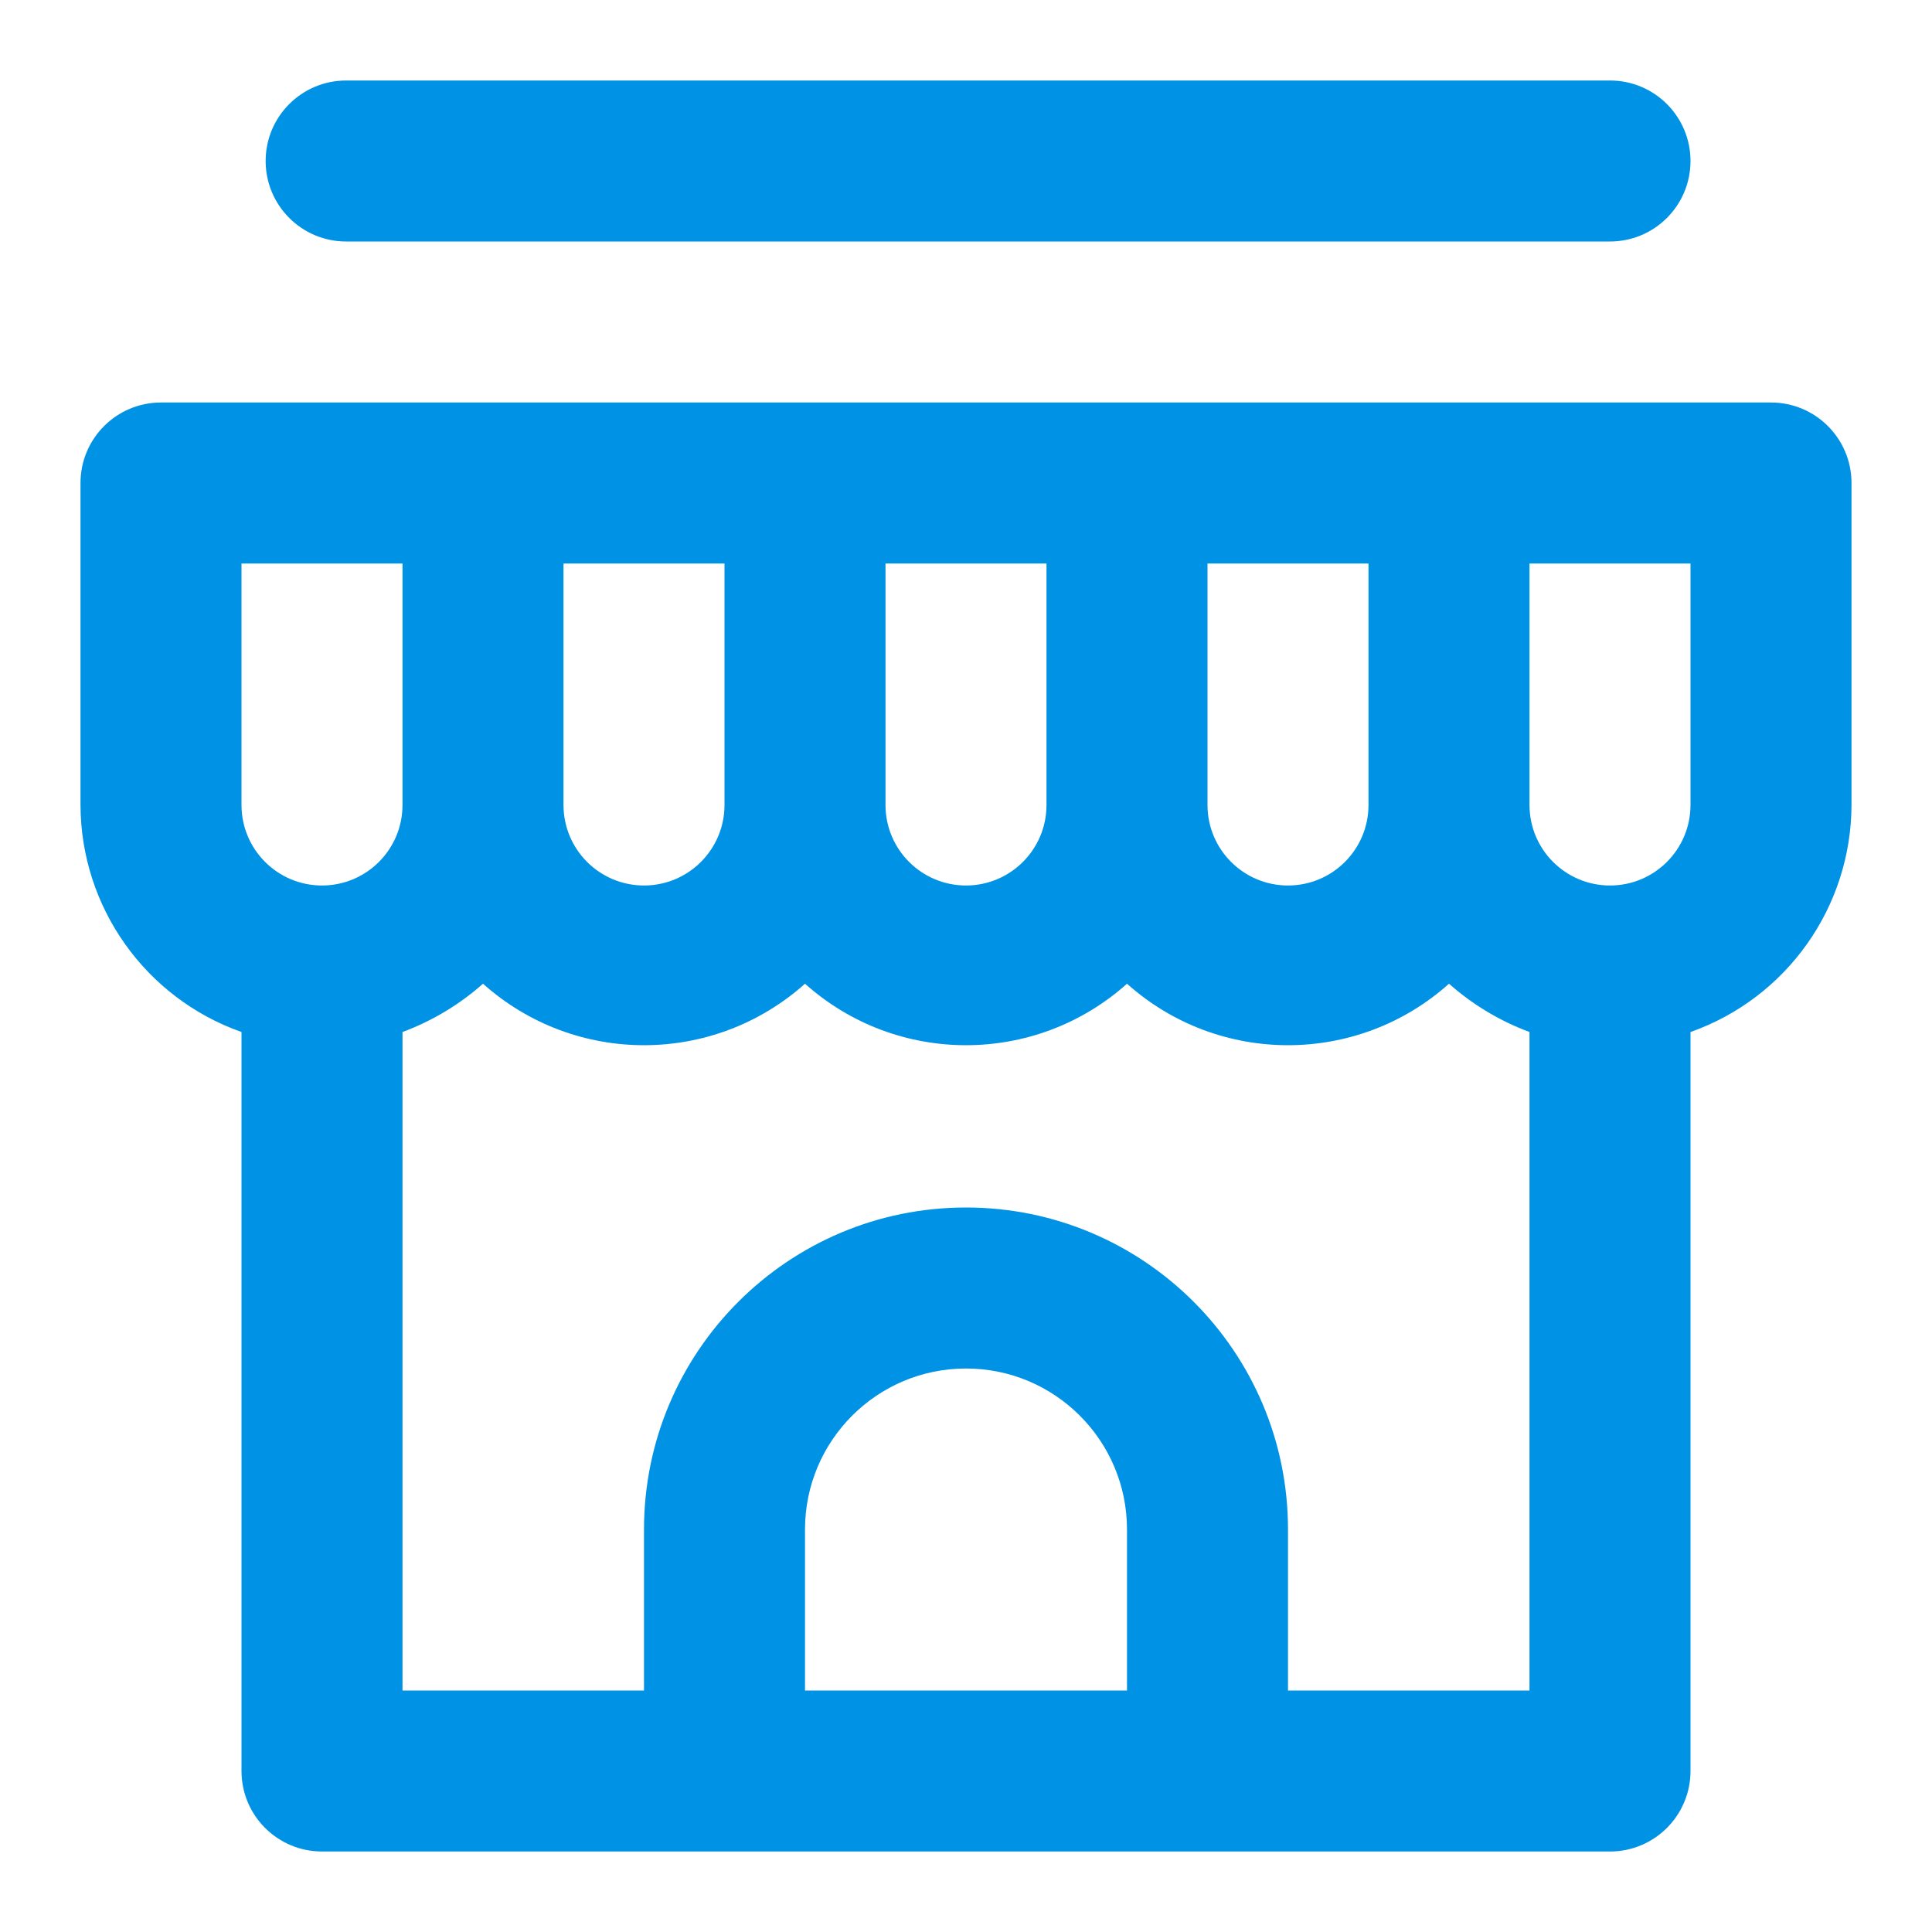
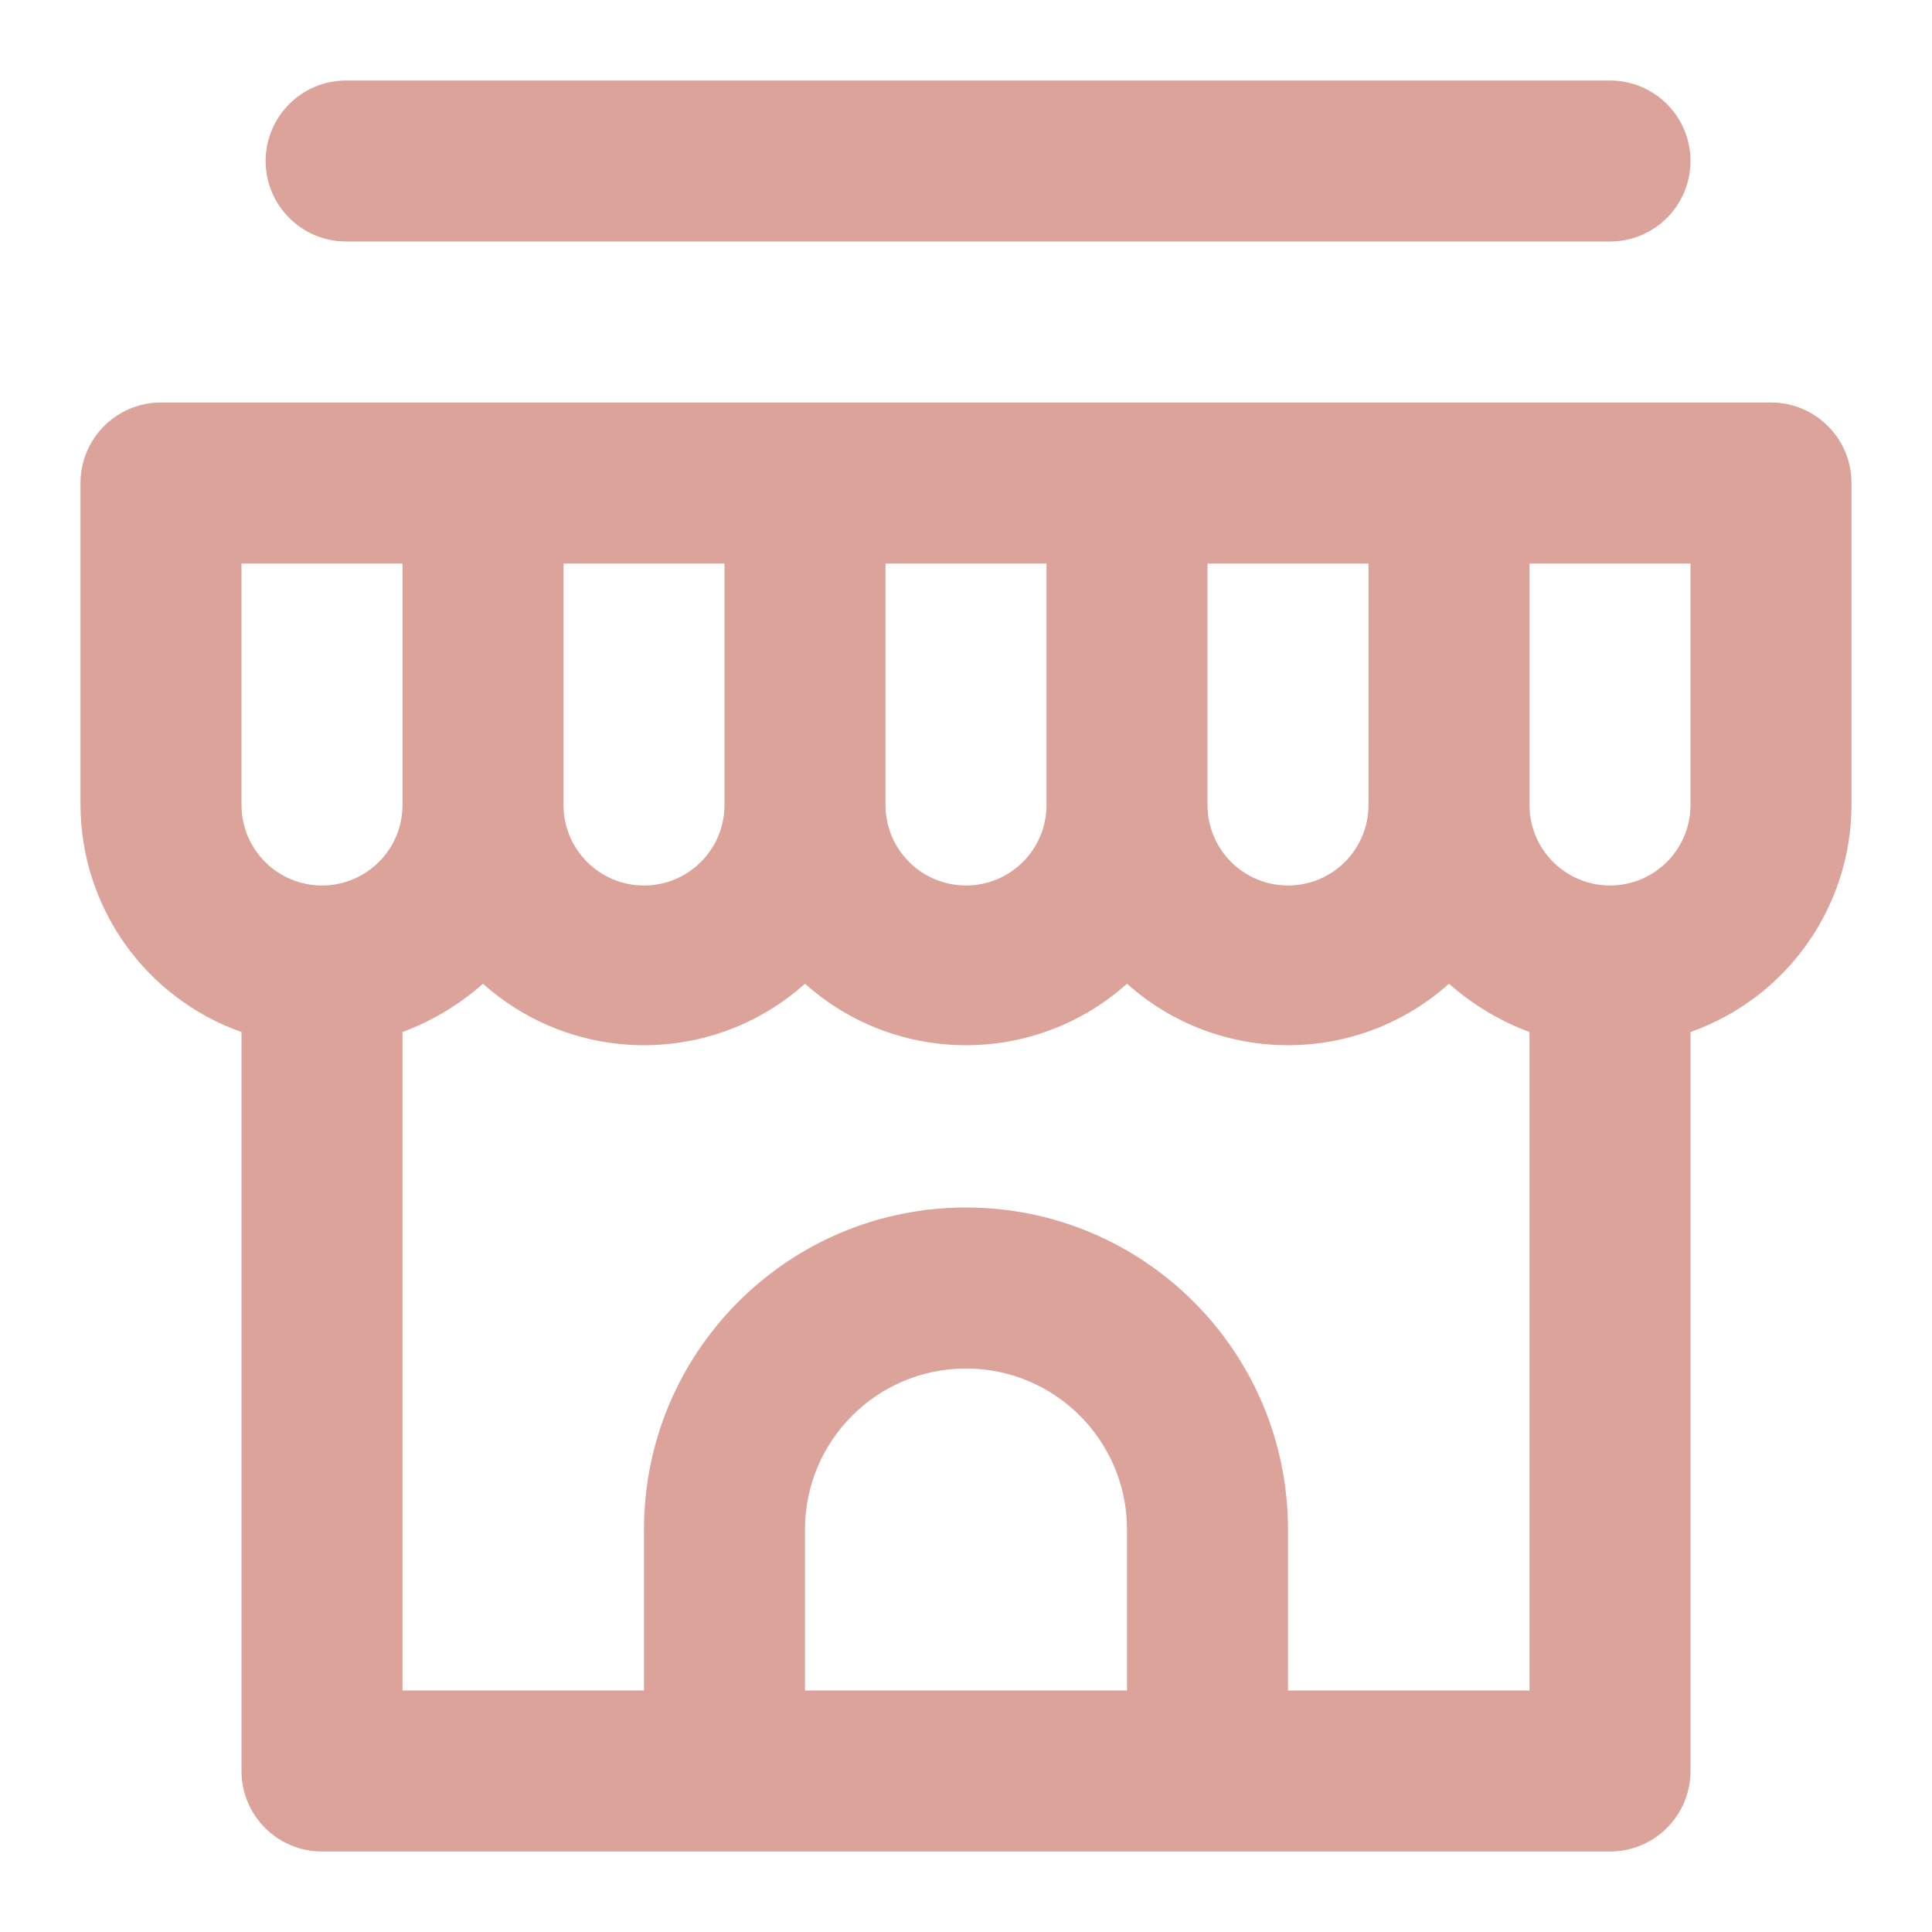
<svg xmlns="http://www.w3.org/2000/svg" viewBox="0 0 24 24">
-   <path fill="#0092E4" d="M22,5H2A1,1,0,0,0,1,6v4a3,3,0,0,0,2,2.82V22a1,1,0,0,0,1,1H20a1,1,0,0,0,1-1V12.82A3,3,0,0,0,23,10V6A1,1,0,0,0,22,5ZM15,7h2v3a1,1,0,0,1-2,0ZM11,7h2v3a1,1,0,0,1-2,0ZM7,7H9v3a1,1,0,0,1-2,0ZM4,11a1,1,0,0,1-1-1V7H5v3A1,1,0,0,1,4,11ZM14,21H10V19a2,2,0,0,1,4,0Zm5,0H16V19a4,4,0,0,0-8,0v2H5V12.82a3.17,3.17,0,0,0,1-.6,3,3,0,0,0,4,0,3,3,0,0,0,4,0,3,3,0,0,0,4,0,3.17,3.17,0,0,0,1,.6Zm2-11a1,1,0,0,1-2,0V7h2ZM4.3,3H20a1,1,0,0,0,0-2H4.3a1,1,0,0,0,0,2Z" />
+   <path fill="#DBA39A" d="M22,5H2A1,1,0,0,0,1,6v4a3,3,0,0,0,2,2.82V22a1,1,0,0,0,1,1H20a1,1,0,0,0,1-1V12.82A3,3,0,0,0,23,10V6A1,1,0,0,0,22,5ZM15,7h2v3a1,1,0,0,1-2,0ZM11,7h2v3a1,1,0,0,1-2,0ZM7,7H9v3a1,1,0,0,1-2,0ZM4,11a1,1,0,0,1-1-1V7H5v3A1,1,0,0,1,4,11ZM14,21H10V19a2,2,0,0,1,4,0Zm5,0H16V19a4,4,0,0,0-8,0v2H5V12.82a3.17,3.17,0,0,0,1-.6,3,3,0,0,0,4,0,3,3,0,0,0,4,0,3,3,0,0,0,4,0,3.17,3.17,0,0,0,1,.6Zm2-11a1,1,0,0,1-2,0V7h2ZM4.3,3H20a1,1,0,0,0,0-2H4.3a1,1,0,0,0,0,2Z" />
</svg>
